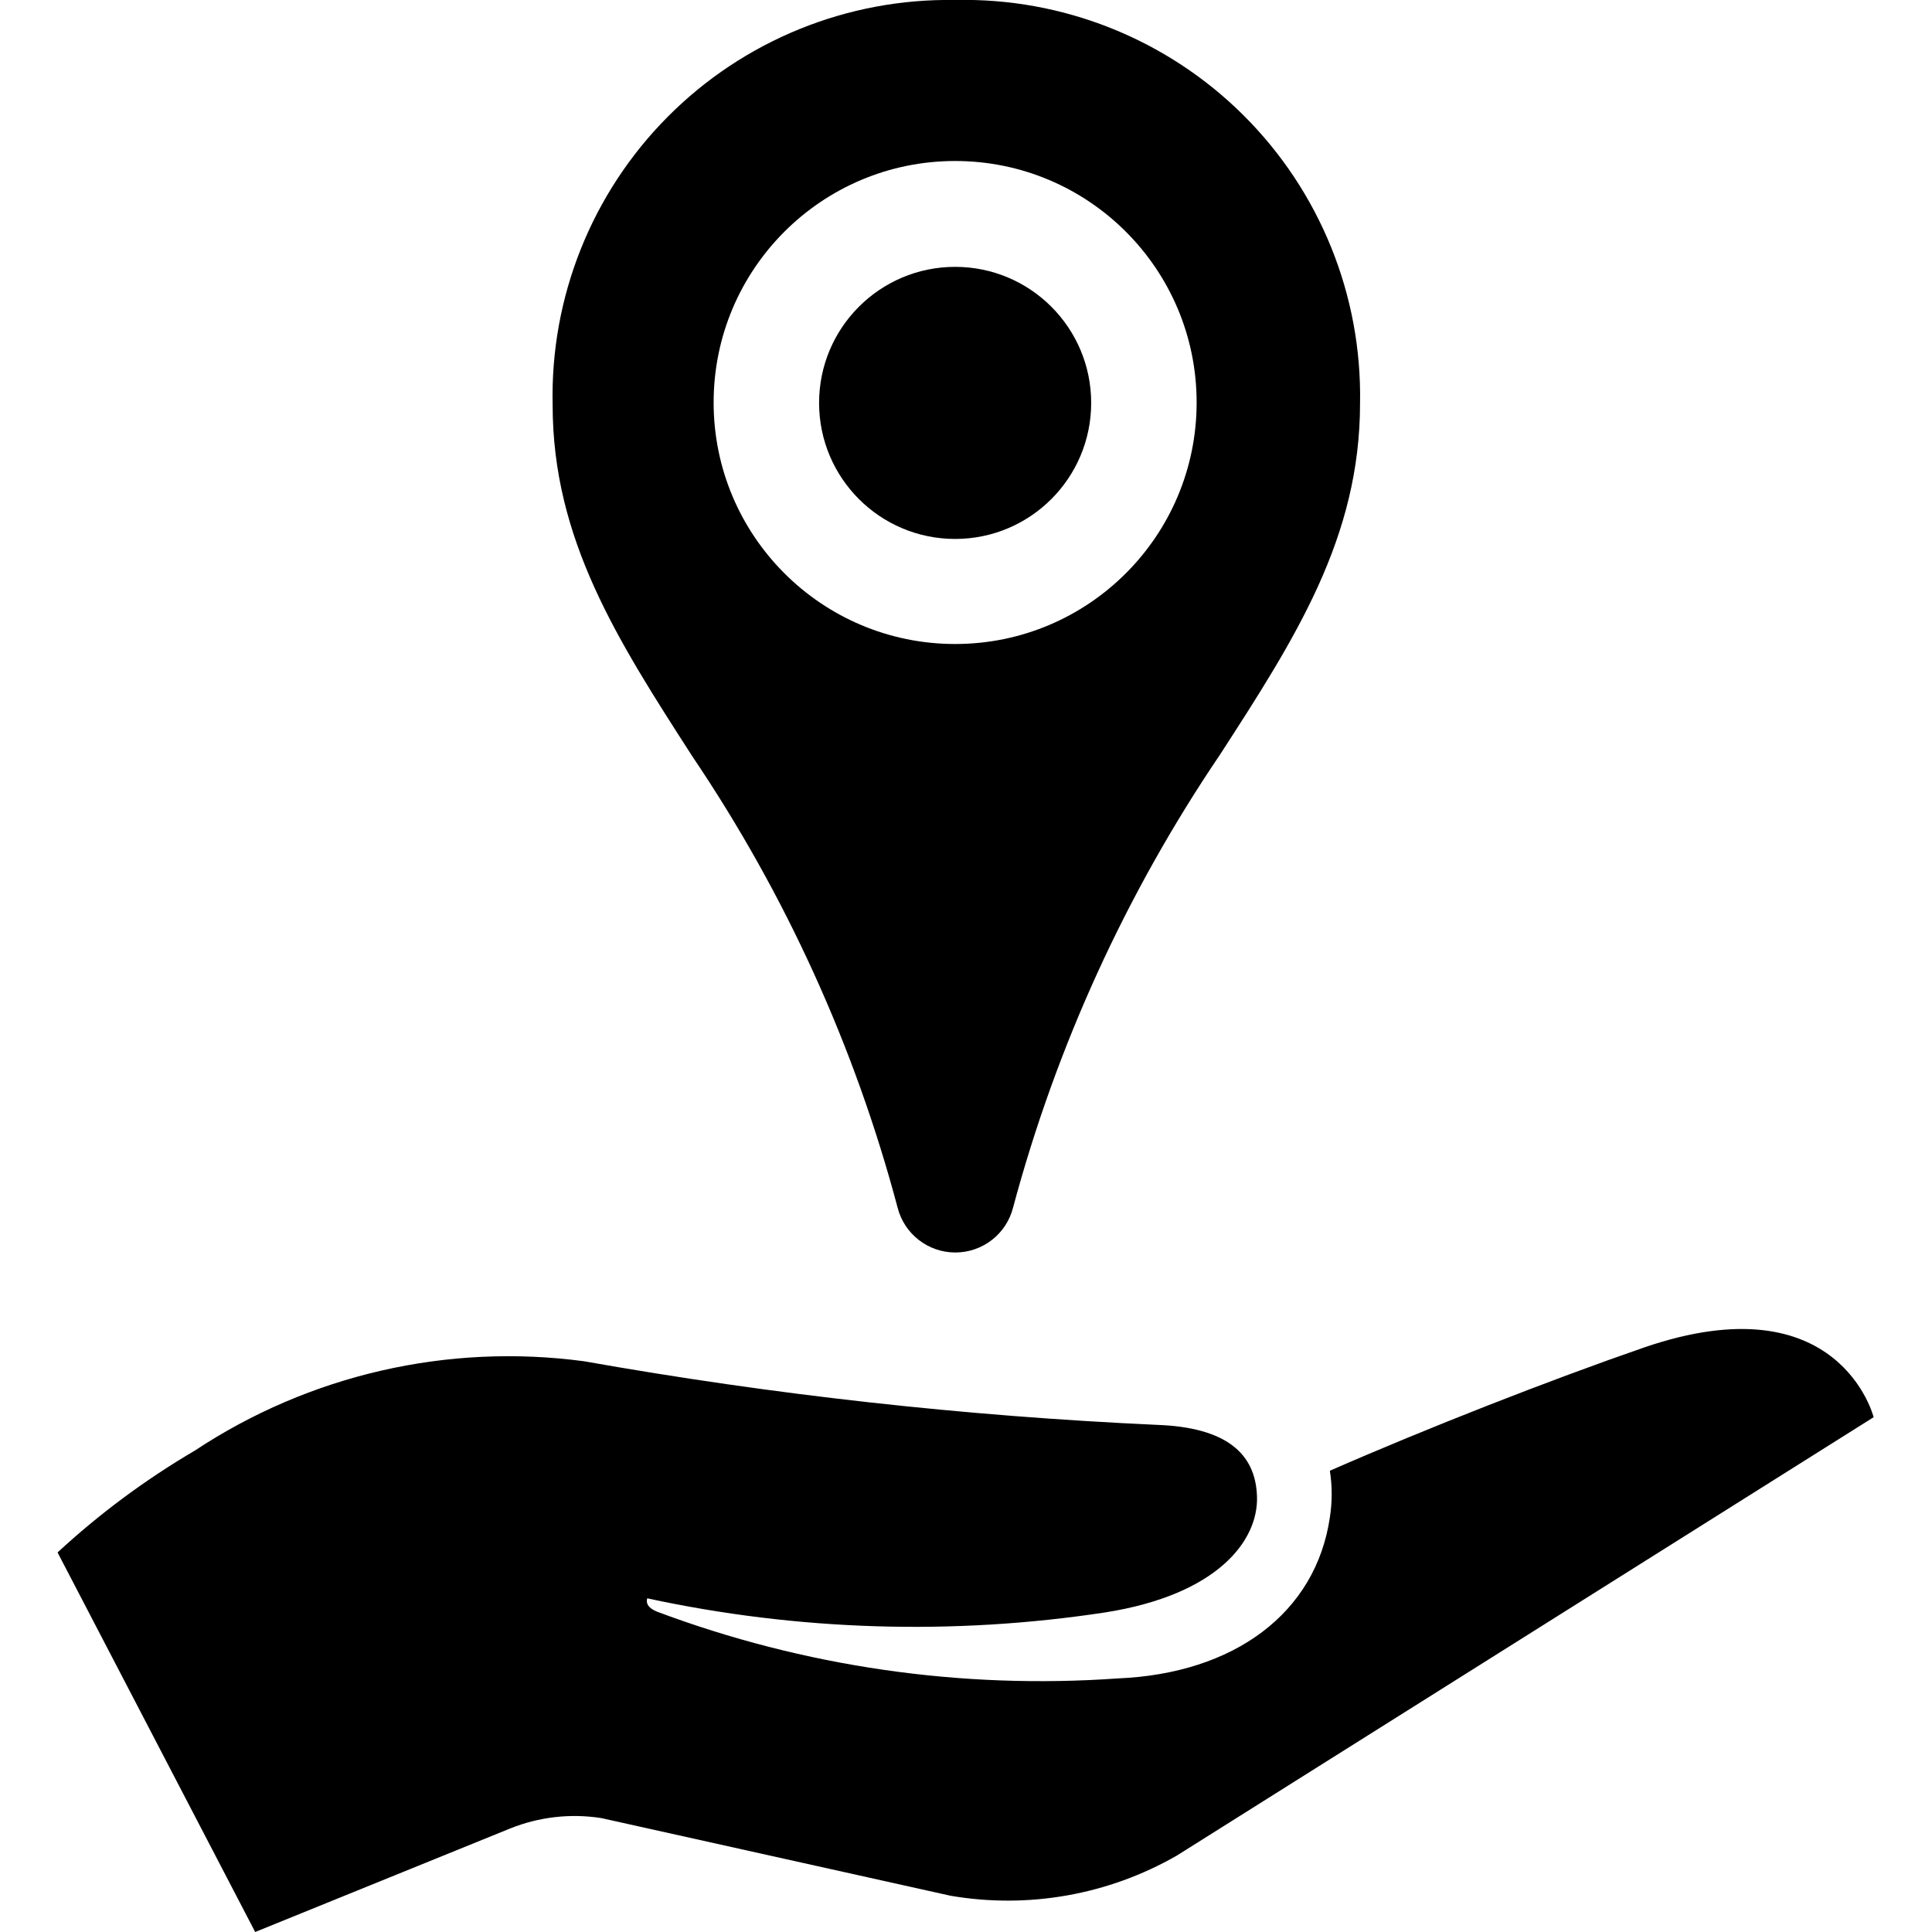
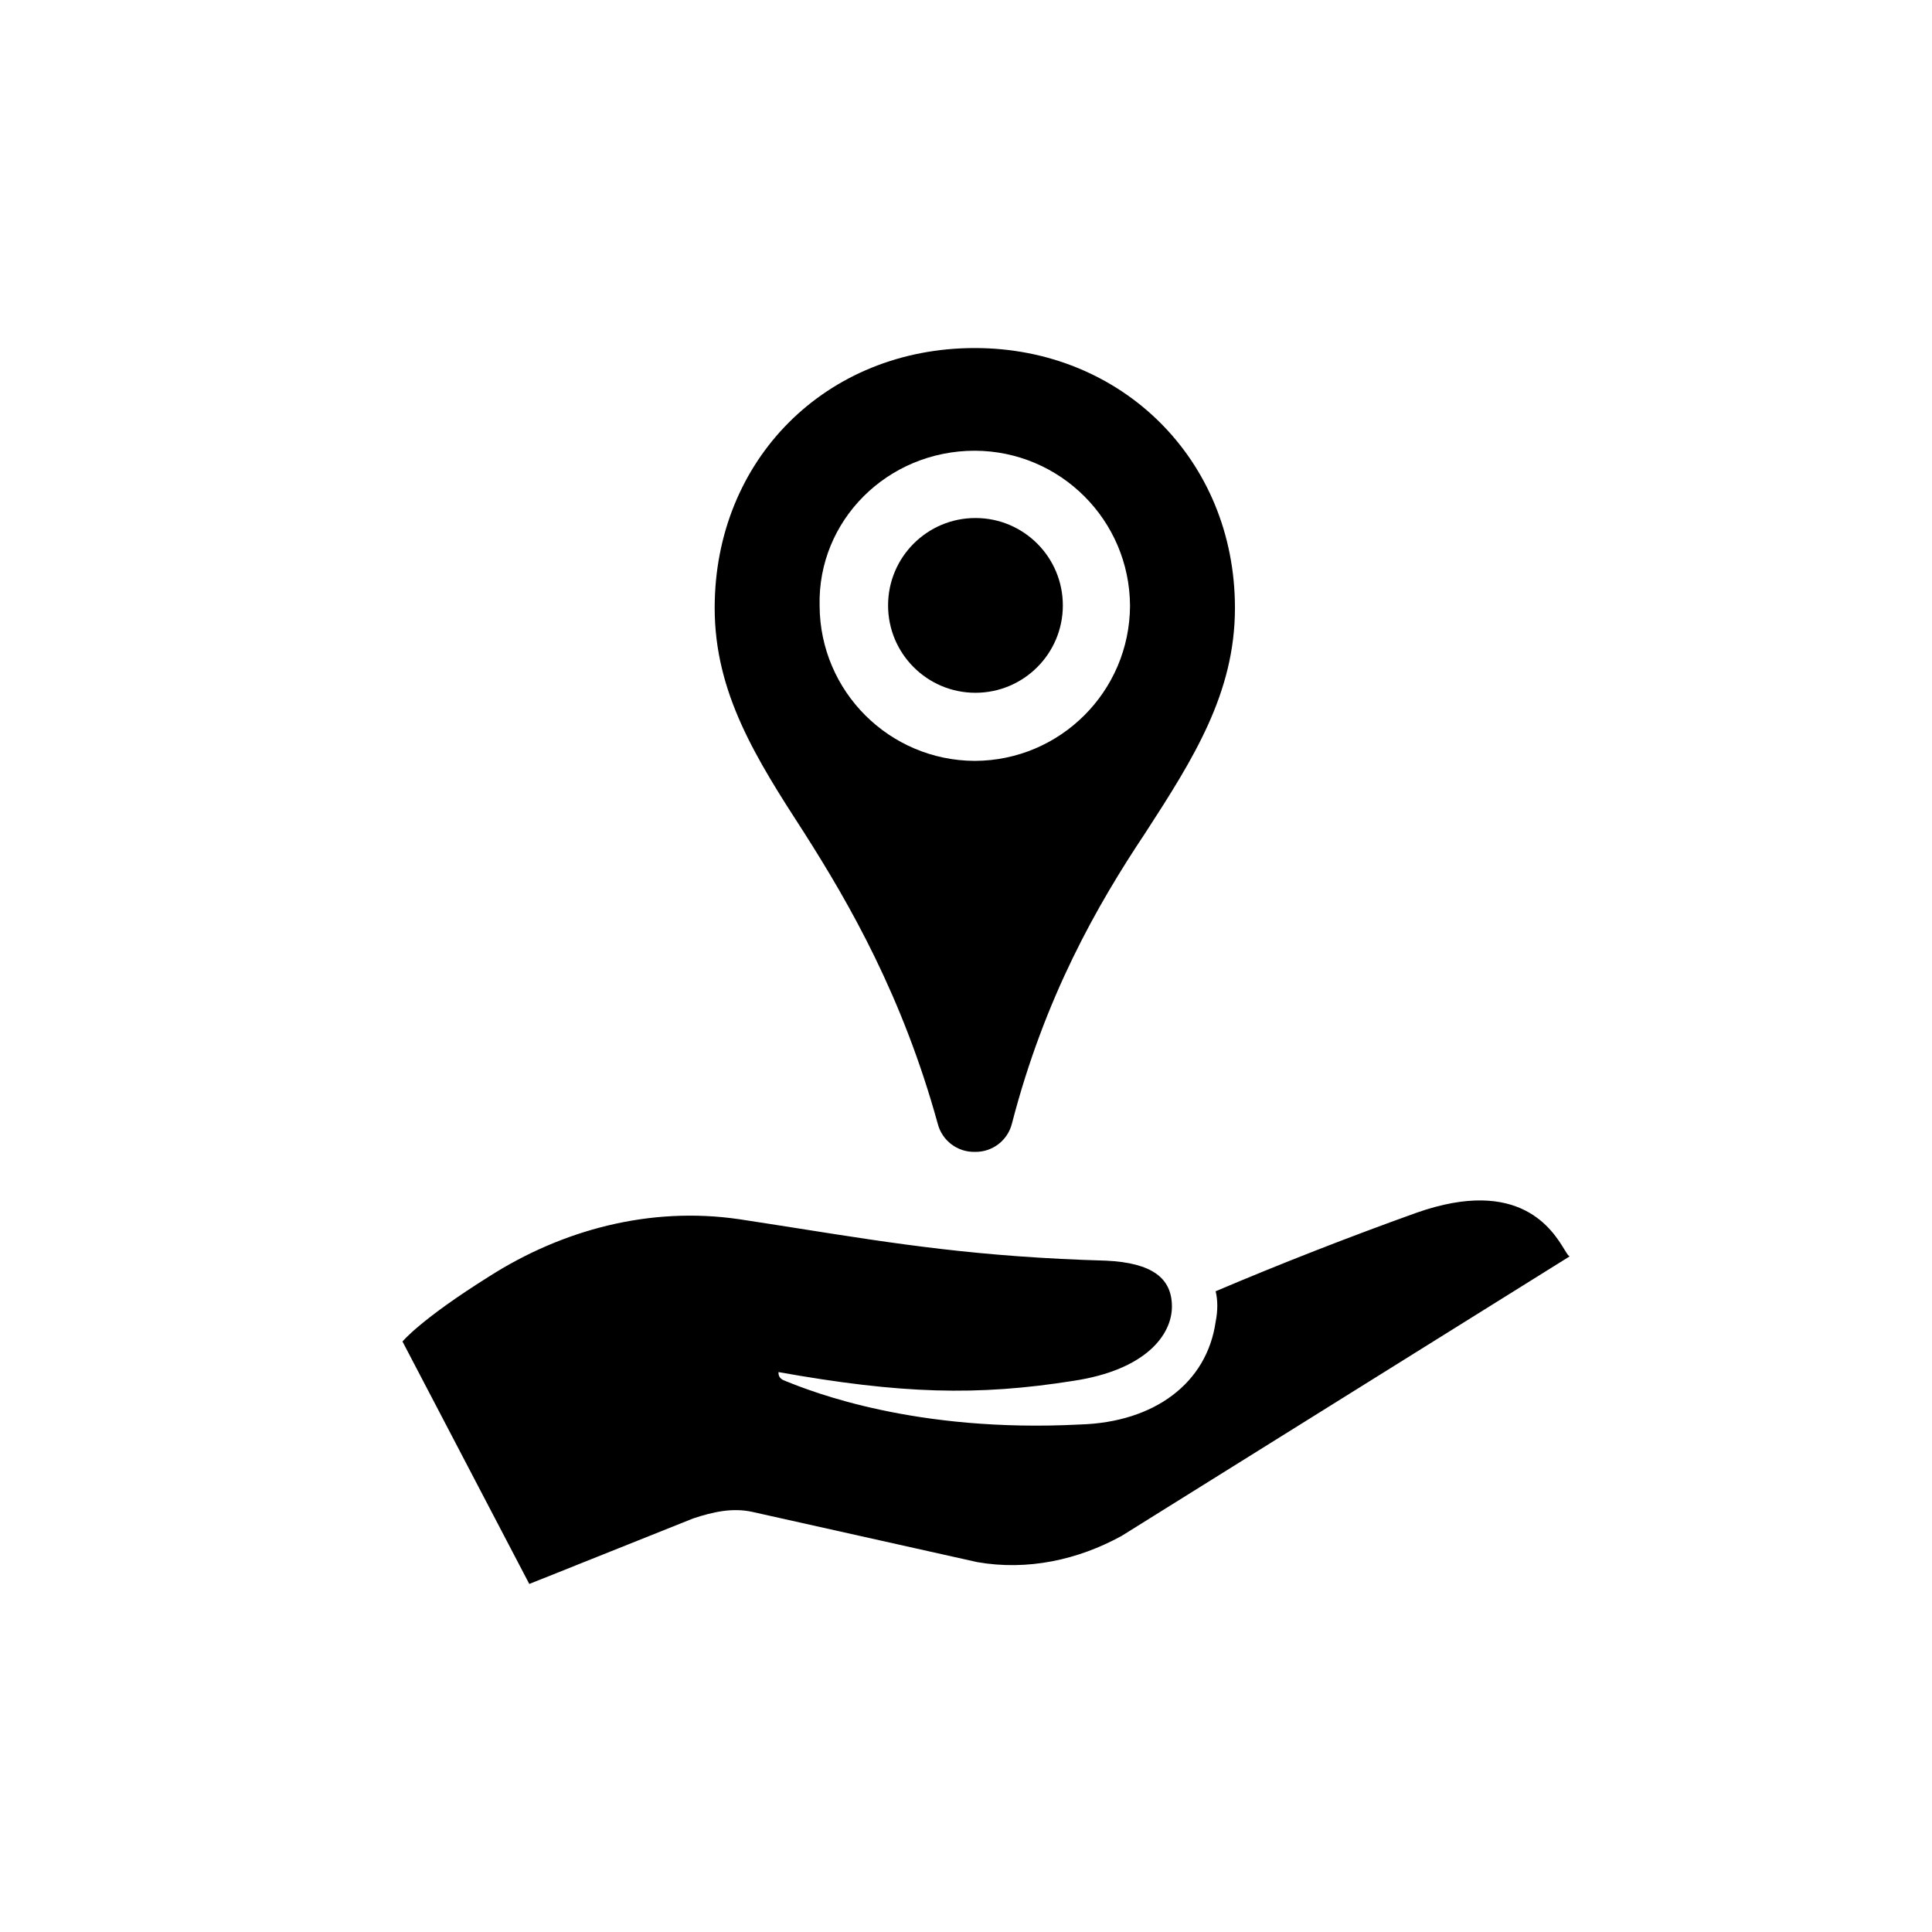
- <svg xmlns="http://www.w3.org/2000/svg" viewBox="0 0 48 48">
-   <rect x="-9" y="-7" width="64" height="64" fill="none" />
-   <path d="M40.84,33.48c-2.34.81-5.38,2-7.8,3.06a3.74,3.74,0,0,1,0,1.16c-.35,2.38-2.38,3.88-5.27,4a27.16,27.16,0,0,1-11.45-1.66c-.24-.1-.27-.22-.24-.33h0a31.48,31.48,0,0,0,11.38.35c2.79-.44,3.8-1.78,3.77-2.87s-.78-1.73-2.49-1.79a110.24,110.24,0,0,1-14.23-1.58,14.12,14.12,0,0,0-9.67,2.22,19.76,19.76,0,0,0-3.41,2.53L6.34,48l6.33-2.57a4.29,4.29,0,0,1,2.27-.26l8.68,1.93a8.43,8.43,0,0,0,5.62-1L46.55,35.21S45.7,31.81,40.84,33.48Z" />
-   <path d="M22.3,30a1.48,1.48,0,0,0,2.87,0,37.27,37.27,0,0,1,5.14-11.25c1.87-2.89,3.48-5.39,3.48-8.73A9.84,9.84,0,0,0,23.73,0a9.84,9.84,0,0,0-10,10.06c0,3.34,1.61,5.84,3.47,8.73A37,37,0,0,1,22.3,30ZM23.73,4a6,6,0,1,1-6,6A6,6,0,0,1,23.73,4Z" />
-   <circle cx="23.73" cy="10.01" r="3.38" />
+ <svg xmlns="http://www.w3.org/2000/svg" width="48" height="48" viewBox="0 0 48 48" fill="#000">
+   <path d="M26.406 15.042c0 1.198-.973 2.17-2.173 2.17a2.171 2.171 0 112.173-2.17z" />
+   <path fill-rule="evenodd" clip-rule="evenodd" d="M23.296 27.912a.93.93 0 00.923.706.93.93 0 00.923-.706c.815-3.147 2.118-5.427 3.313-7.218 1.195-1.845 2.227-3.473 2.227-5.59 0-3.69-2.824-6.457-6.463-6.457-3.693 0-6.463 2.768-6.463 6.458 0 2.116 1.032 3.744 2.227 5.59 1.14 1.79 2.444 4.07 3.313 7.217zm.923-16.714a3.87 3.87 0 013.856 3.853 3.87 3.87 0 01-3.856 3.853 3.87 3.87 0 01-3.856-3.853c-.054-2.117 1.684-3.853 3.856-3.853z" />
+   <path d="M35.199 30.128a94.866 94.866 0 00-4.997 1.953c.055.217.055.489 0 .76-.217 1.52-1.52 2.496-3.367 2.55-4.096.213-6.681-.824-7.295-1.07l-.036-.015c-.163-.054-.163-.162-.163-.217 3.041.543 4.942.597 7.331.217 1.792-.27 2.444-1.14 2.444-1.845 0-.705-.489-1.085-1.63-1.14-3.15-.09-5.188-.412-7.662-.803-.468-.073-.951-.15-1.46-.227-2.227-.326-4.4.271-6.192 1.41C10.434 32.788 10 33.33 10 33.33l3.15 6.023 4.073-1.628c.489-.163.977-.271 1.466-.163l5.594 1.249c1.249.217 2.498-.055 3.584-.652L39 31.213c-.028 0-.067-.064-.13-.165-.296-.486-1.11-1.818-3.671-.92z" />
</svg>
